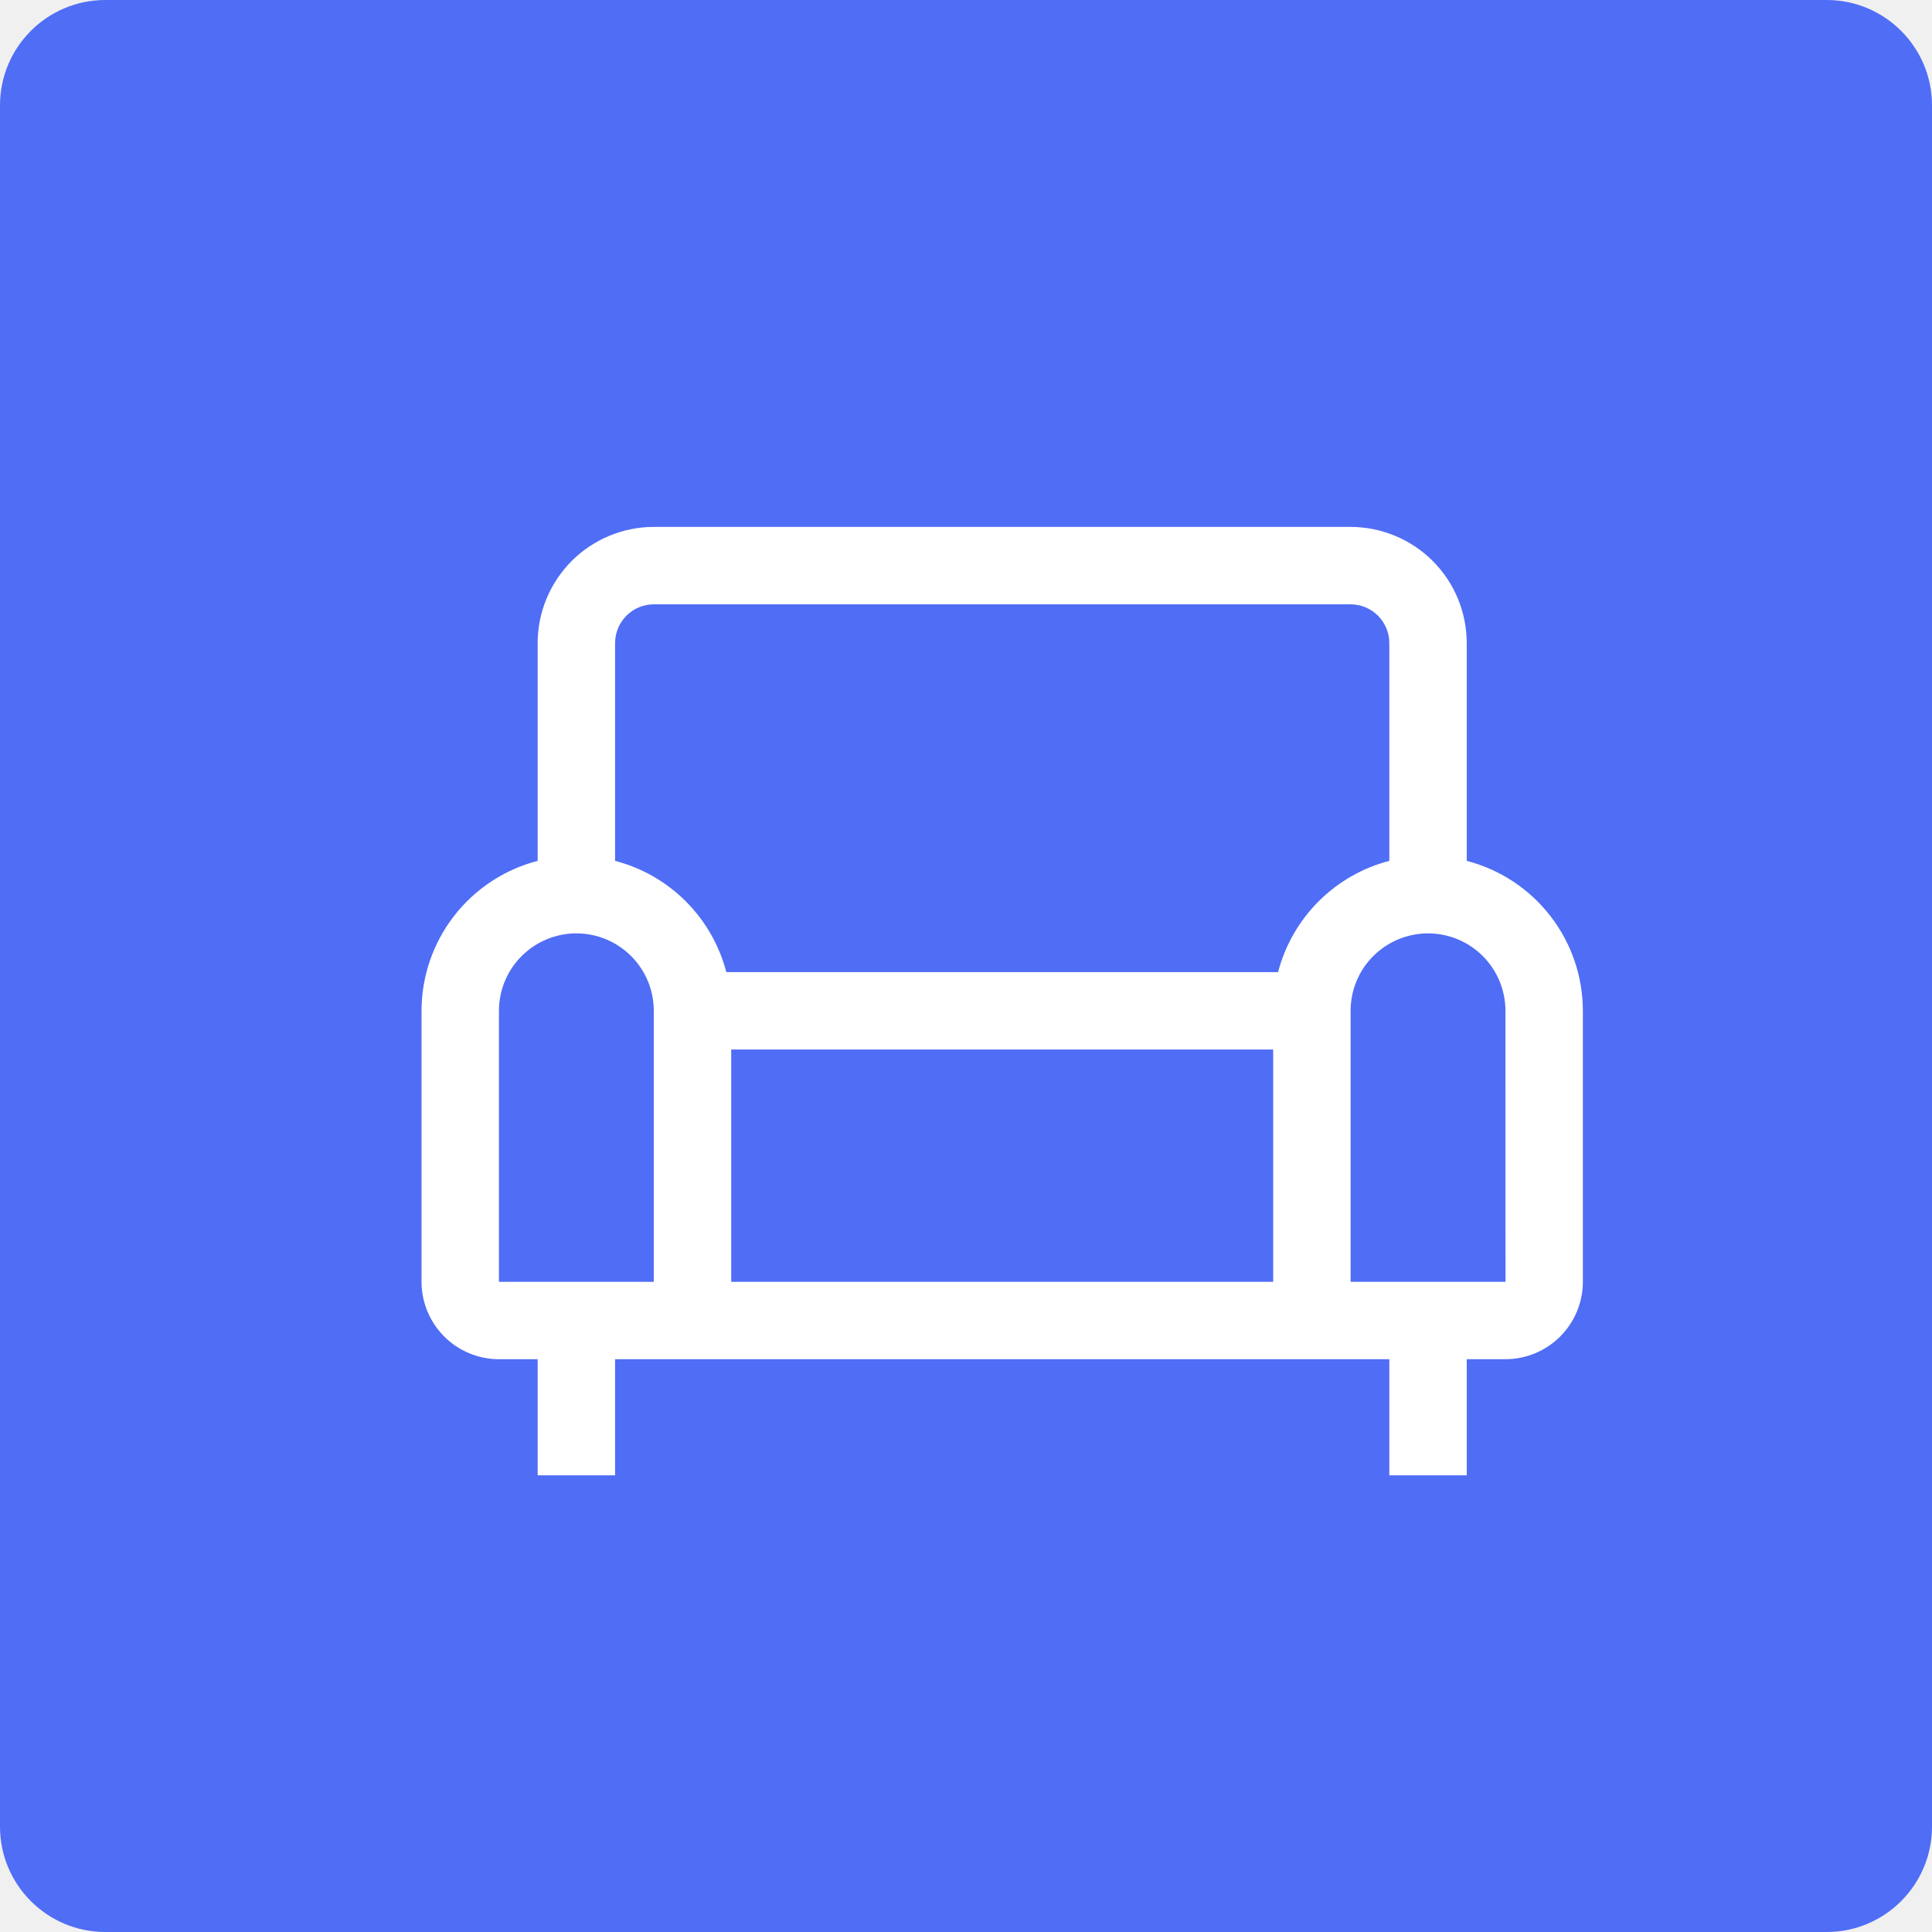
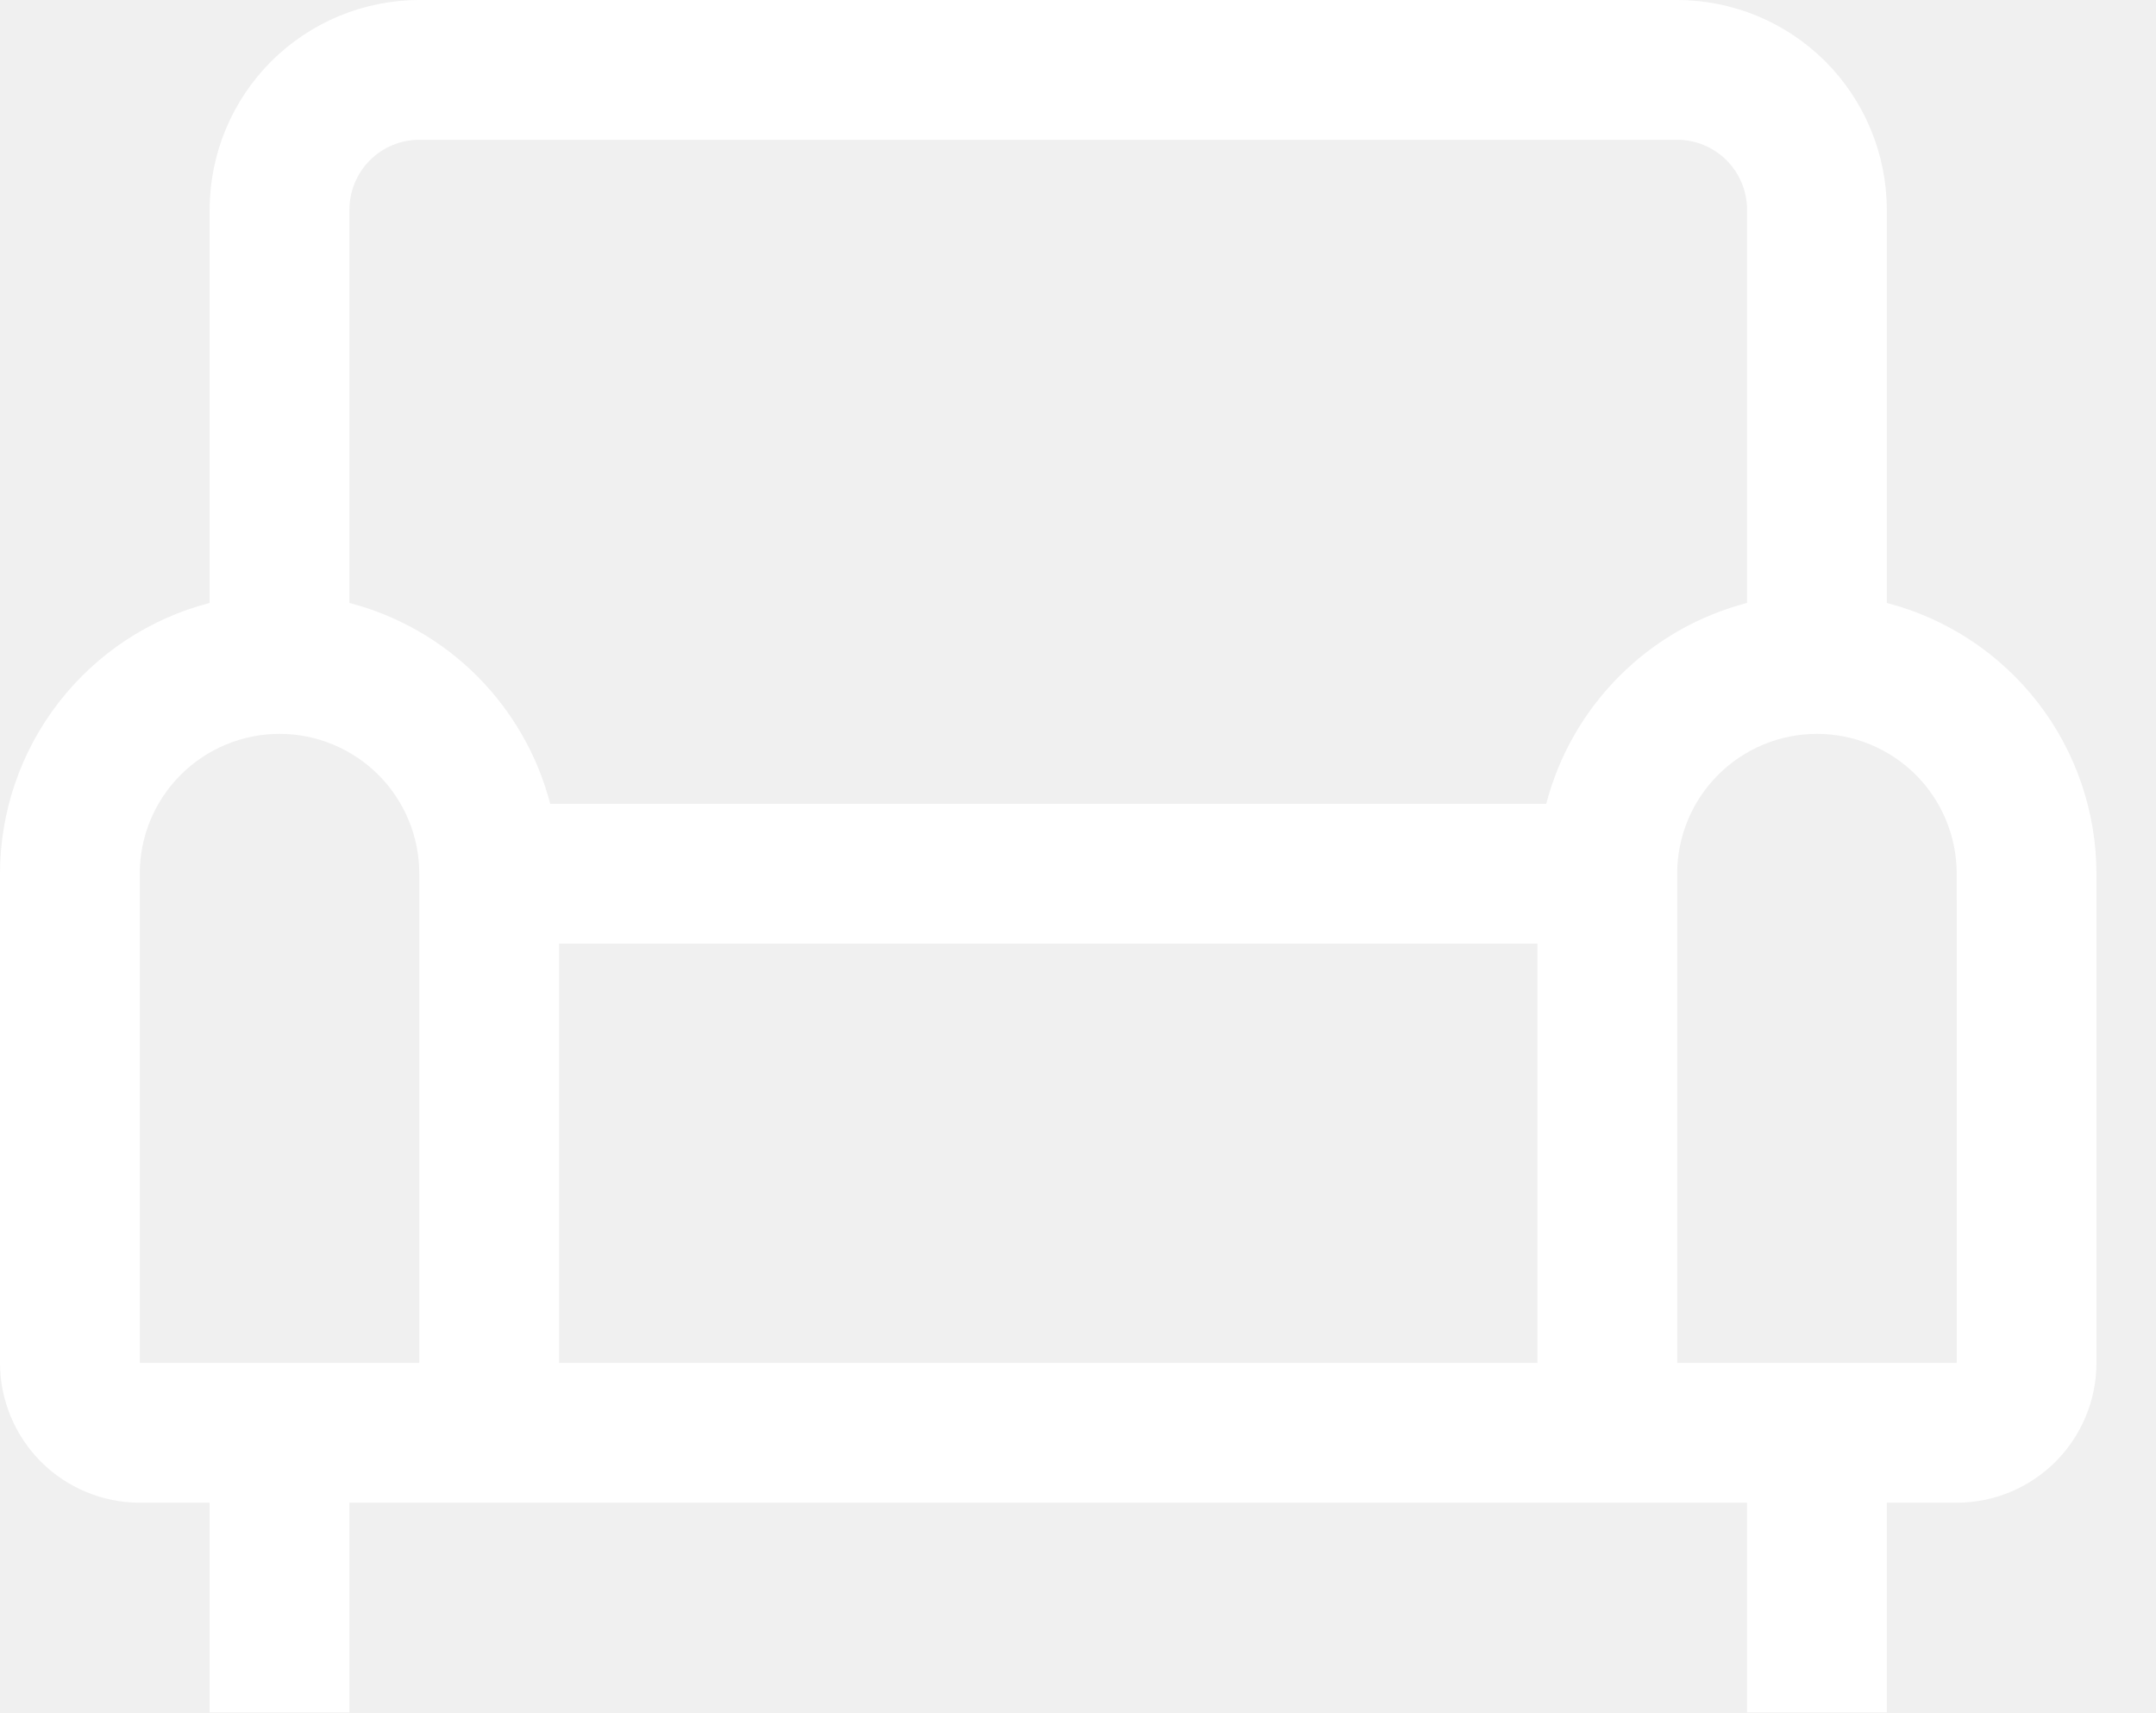
- <svg xmlns="http://www.w3.org/2000/svg" width="55" height="55" viewBox="0 0 55 55" fill="none">
-   <rect width="55" height="55" rx="3" fill="#506DF6" />
-   <path d="M41.755 24.507V18.306C41.754 17.43 41.406 16.589 40.786 15.969C40.166 15.35 39.325 15.001 38.449 15H18.612C17.736 15.001 16.895 15.35 16.276 15.969C15.656 16.589 15.307 17.43 15.306 18.306V24.507C14.361 24.752 13.523 25.305 12.925 26.077C12.326 26.849 12.001 27.799 12 28.776V36.49C12.001 37.074 12.233 37.634 12.646 38.048C13.059 38.461 13.62 38.693 14.204 38.694H15.306V42H17.51V38.694H39.551V42H41.755V38.694H42.857C43.441 38.693 44.002 38.461 44.415 38.048C44.828 37.634 45.061 37.074 45.061 36.49V28.776C45.06 27.799 44.735 26.849 44.136 26.077C43.538 25.305 42.701 24.752 41.755 24.507ZM18.612 36.49H14.204V28.776C14.204 28.191 14.436 27.63 14.85 27.217C15.263 26.804 15.824 26.571 16.408 26.571C16.993 26.571 17.553 26.804 17.967 27.217C18.38 27.63 18.612 28.191 18.612 28.776V36.49ZM36.245 36.49H20.816V29.878H36.245V36.49ZM36.384 27.674H20.677C20.478 26.912 20.08 26.217 19.524 25.66C18.967 25.103 18.272 24.705 17.51 24.507V18.306C17.511 18.014 17.627 17.734 17.833 17.527C18.04 17.321 18.32 17.204 18.612 17.204H38.449C38.741 17.204 39.021 17.321 39.228 17.527C39.434 17.734 39.551 18.014 39.551 18.306V24.507C38.789 24.705 38.094 25.103 37.538 25.66C36.981 26.217 36.583 26.912 36.384 27.674ZM42.857 36.49H38.449V28.776C38.449 28.191 38.681 27.63 39.094 27.217C39.508 26.804 40.069 26.571 40.653 26.571C41.238 26.571 41.798 26.804 42.212 27.217C42.625 27.63 42.857 28.191 42.857 28.776L42.858 36.49H42.857Z" fill="white" />
+ <svg xmlns="http://www.w3.org/2000/svg" width="34" height="27" viewBox="0 0 34 27" fill="none">
+   <path d="M29.755 9.507V3.306C29.754 2.43 29.405 1.589 28.786 0.969C28.166 0.35 27.326 0.001 26.449 0H6.612C5.736 0.001 4.895 0.35 4.276 0.969C3.656 1.589 3.307 2.43 3.306 3.306V9.507C2.36 9.752 1.523 10.305 0.925 11.077C0.326 11.85 0.001 12.799 0 13.775V21.49C0.001 22.074 0.233 22.634 0.646 23.048C1.059 23.461 1.62 23.693 2.204 23.694H3.306V27H5.51V23.694H27.551V27H29.755V23.694H30.857C31.442 23.693 32.002 23.461 32.415 23.048C32.828 22.634 33.061 22.074 33.061 21.49V13.775C33.06 12.799 32.735 11.85 32.136 11.077C31.538 10.305 30.701 9.752 29.755 9.507ZM6.612 21.49H2.204V13.775C2.204 13.191 2.436 12.63 2.85 12.217C3.263 11.804 3.824 11.571 4.408 11.571C4.993 11.571 5.553 11.804 5.967 12.217C6.38 12.63 6.612 13.191 6.612 13.775V21.49ZM24.245 21.49H8.816V14.878H24.245V21.49ZM24.384 12.674H8.677C8.478 11.912 8.08 11.217 7.524 10.66C6.967 10.103 6.272 9.705 5.51 9.507V3.306C5.511 3.014 5.627 2.734 5.833 2.527C6.04 2.321 6.32 2.204 6.612 2.204H26.449C26.741 2.204 27.021 2.321 27.228 2.527C27.434 2.734 27.551 3.014 27.551 3.306V9.507C26.789 9.705 26.094 10.103 25.538 10.66C24.981 11.217 24.583 11.912 24.384 12.674ZM30.857 21.49H26.449V13.775C26.449 13.191 26.681 12.63 27.095 12.217C27.508 11.804 28.069 11.571 28.653 11.571C29.238 11.571 29.798 11.804 30.212 12.217C30.625 12.63 30.857 13.191 30.857 13.775L30.858 21.49H30.857Z" fill="white" />
</svg>
